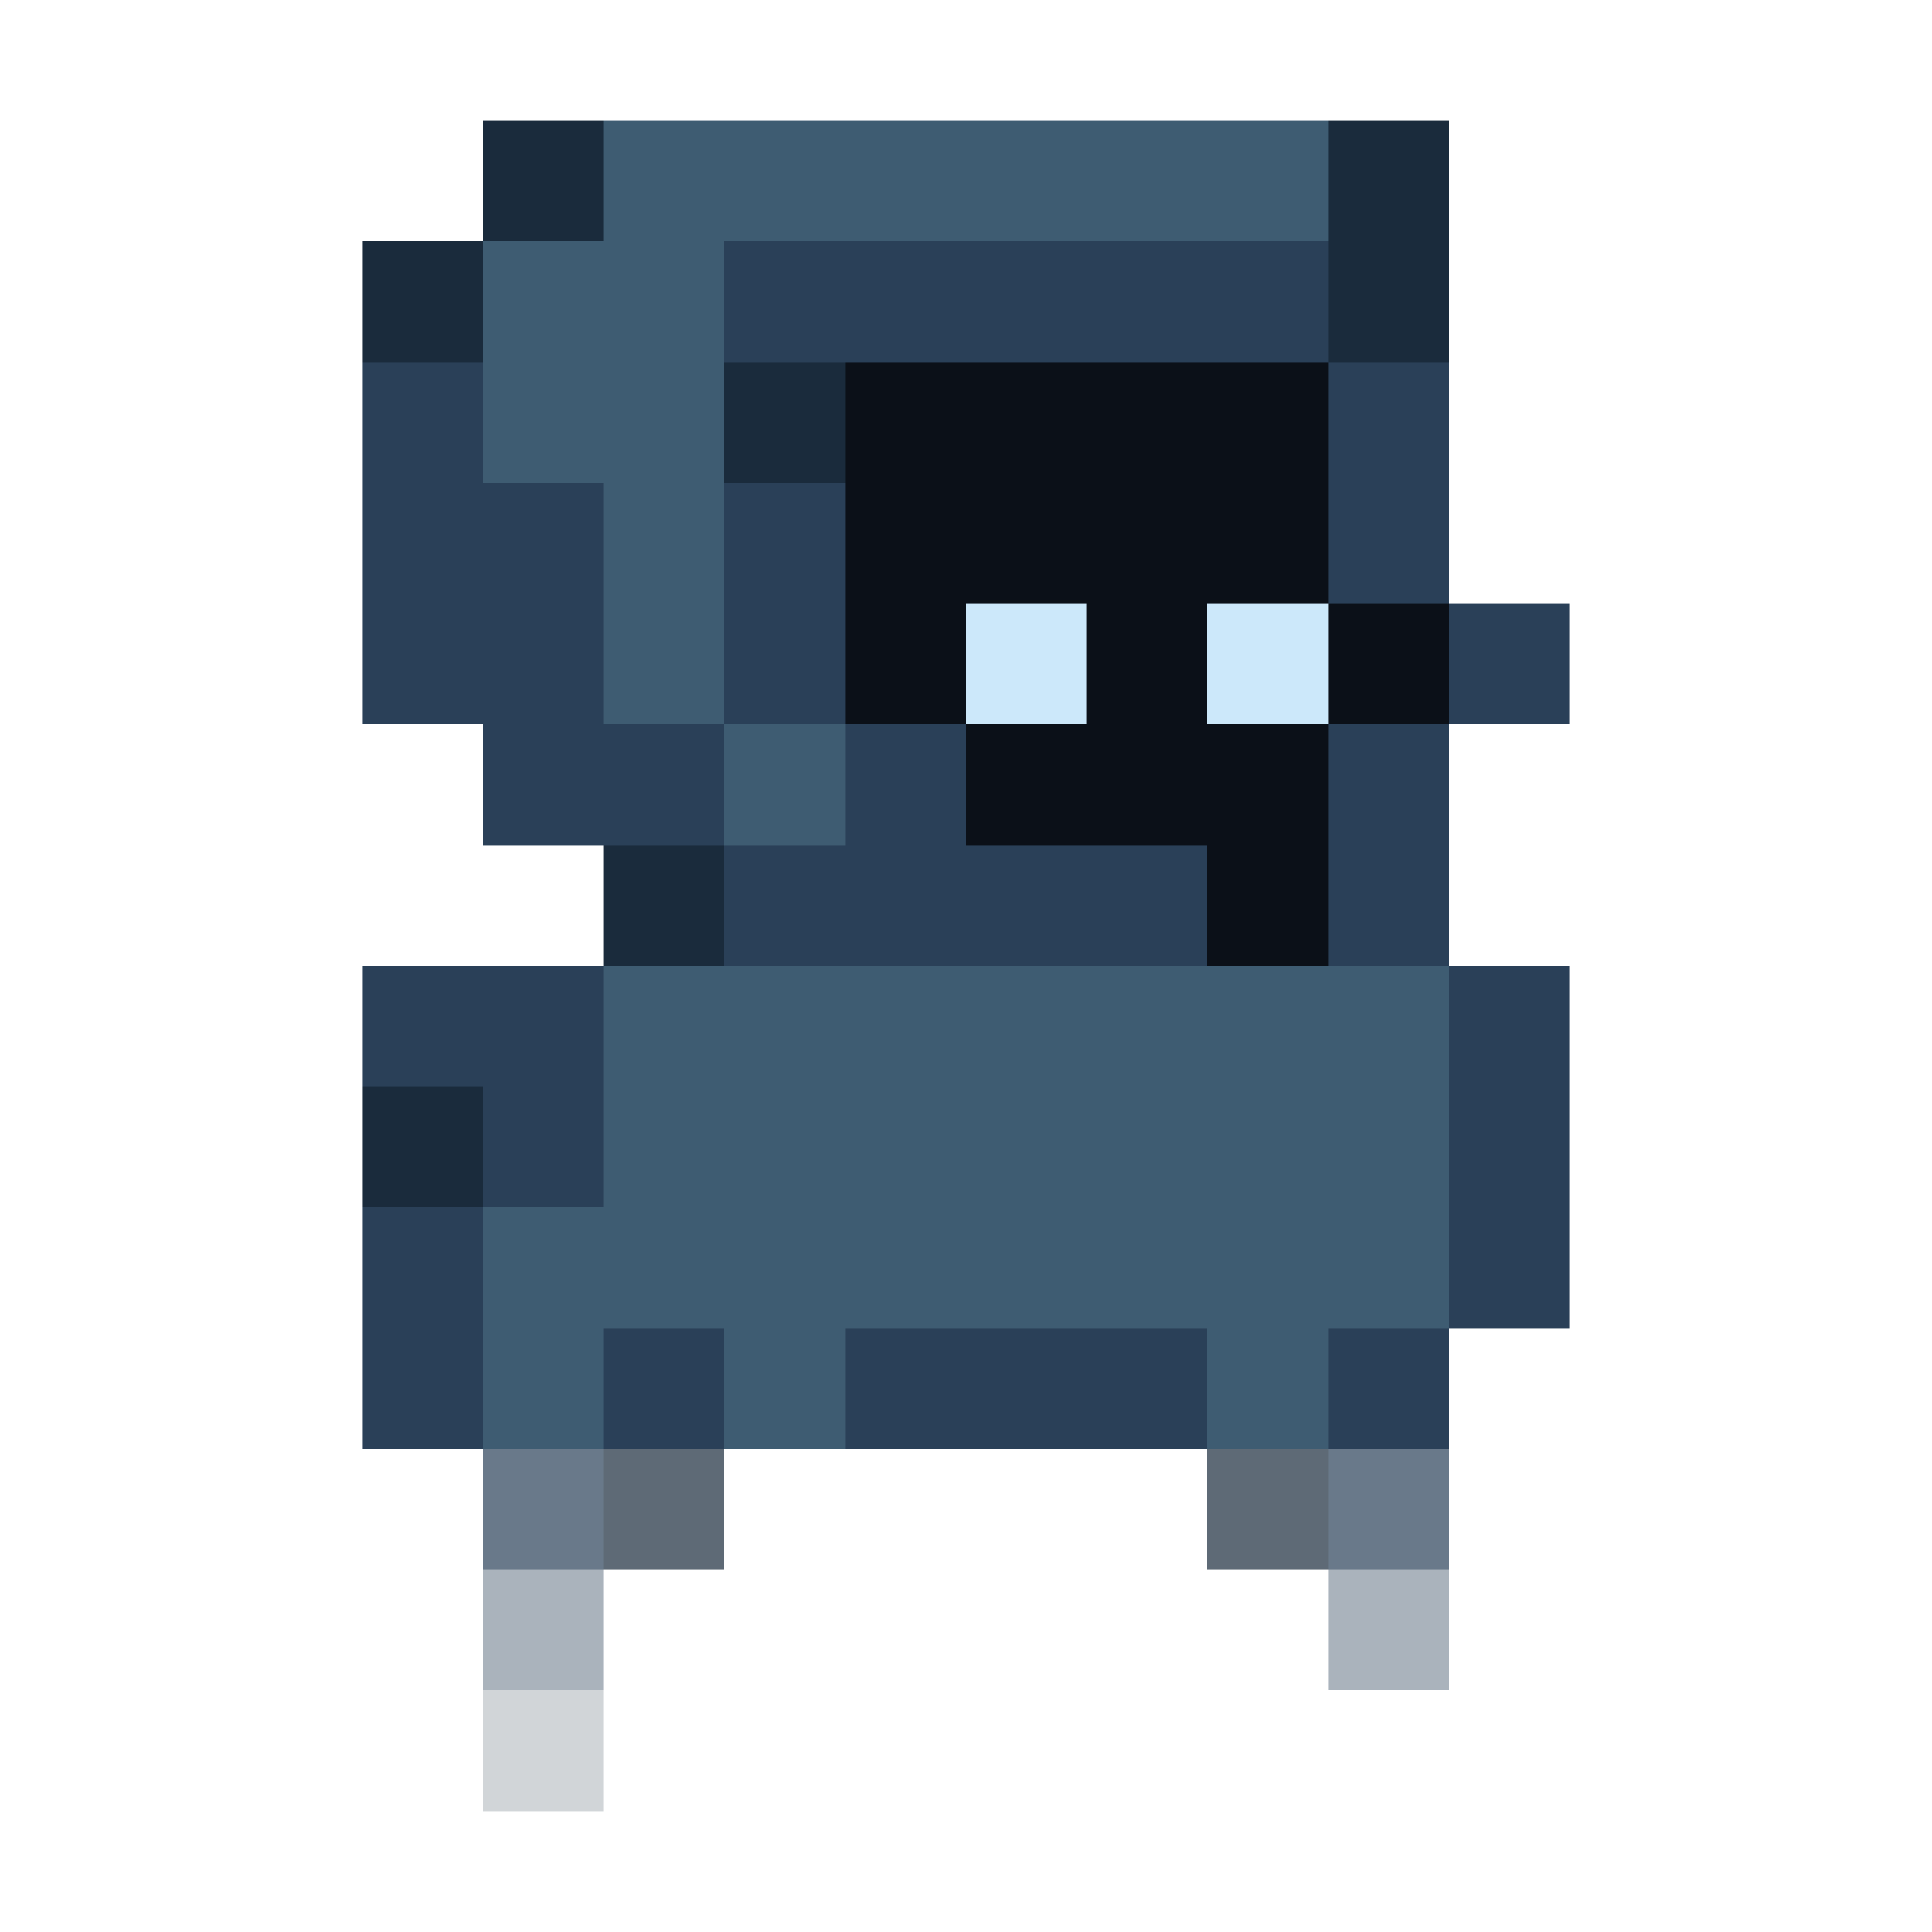
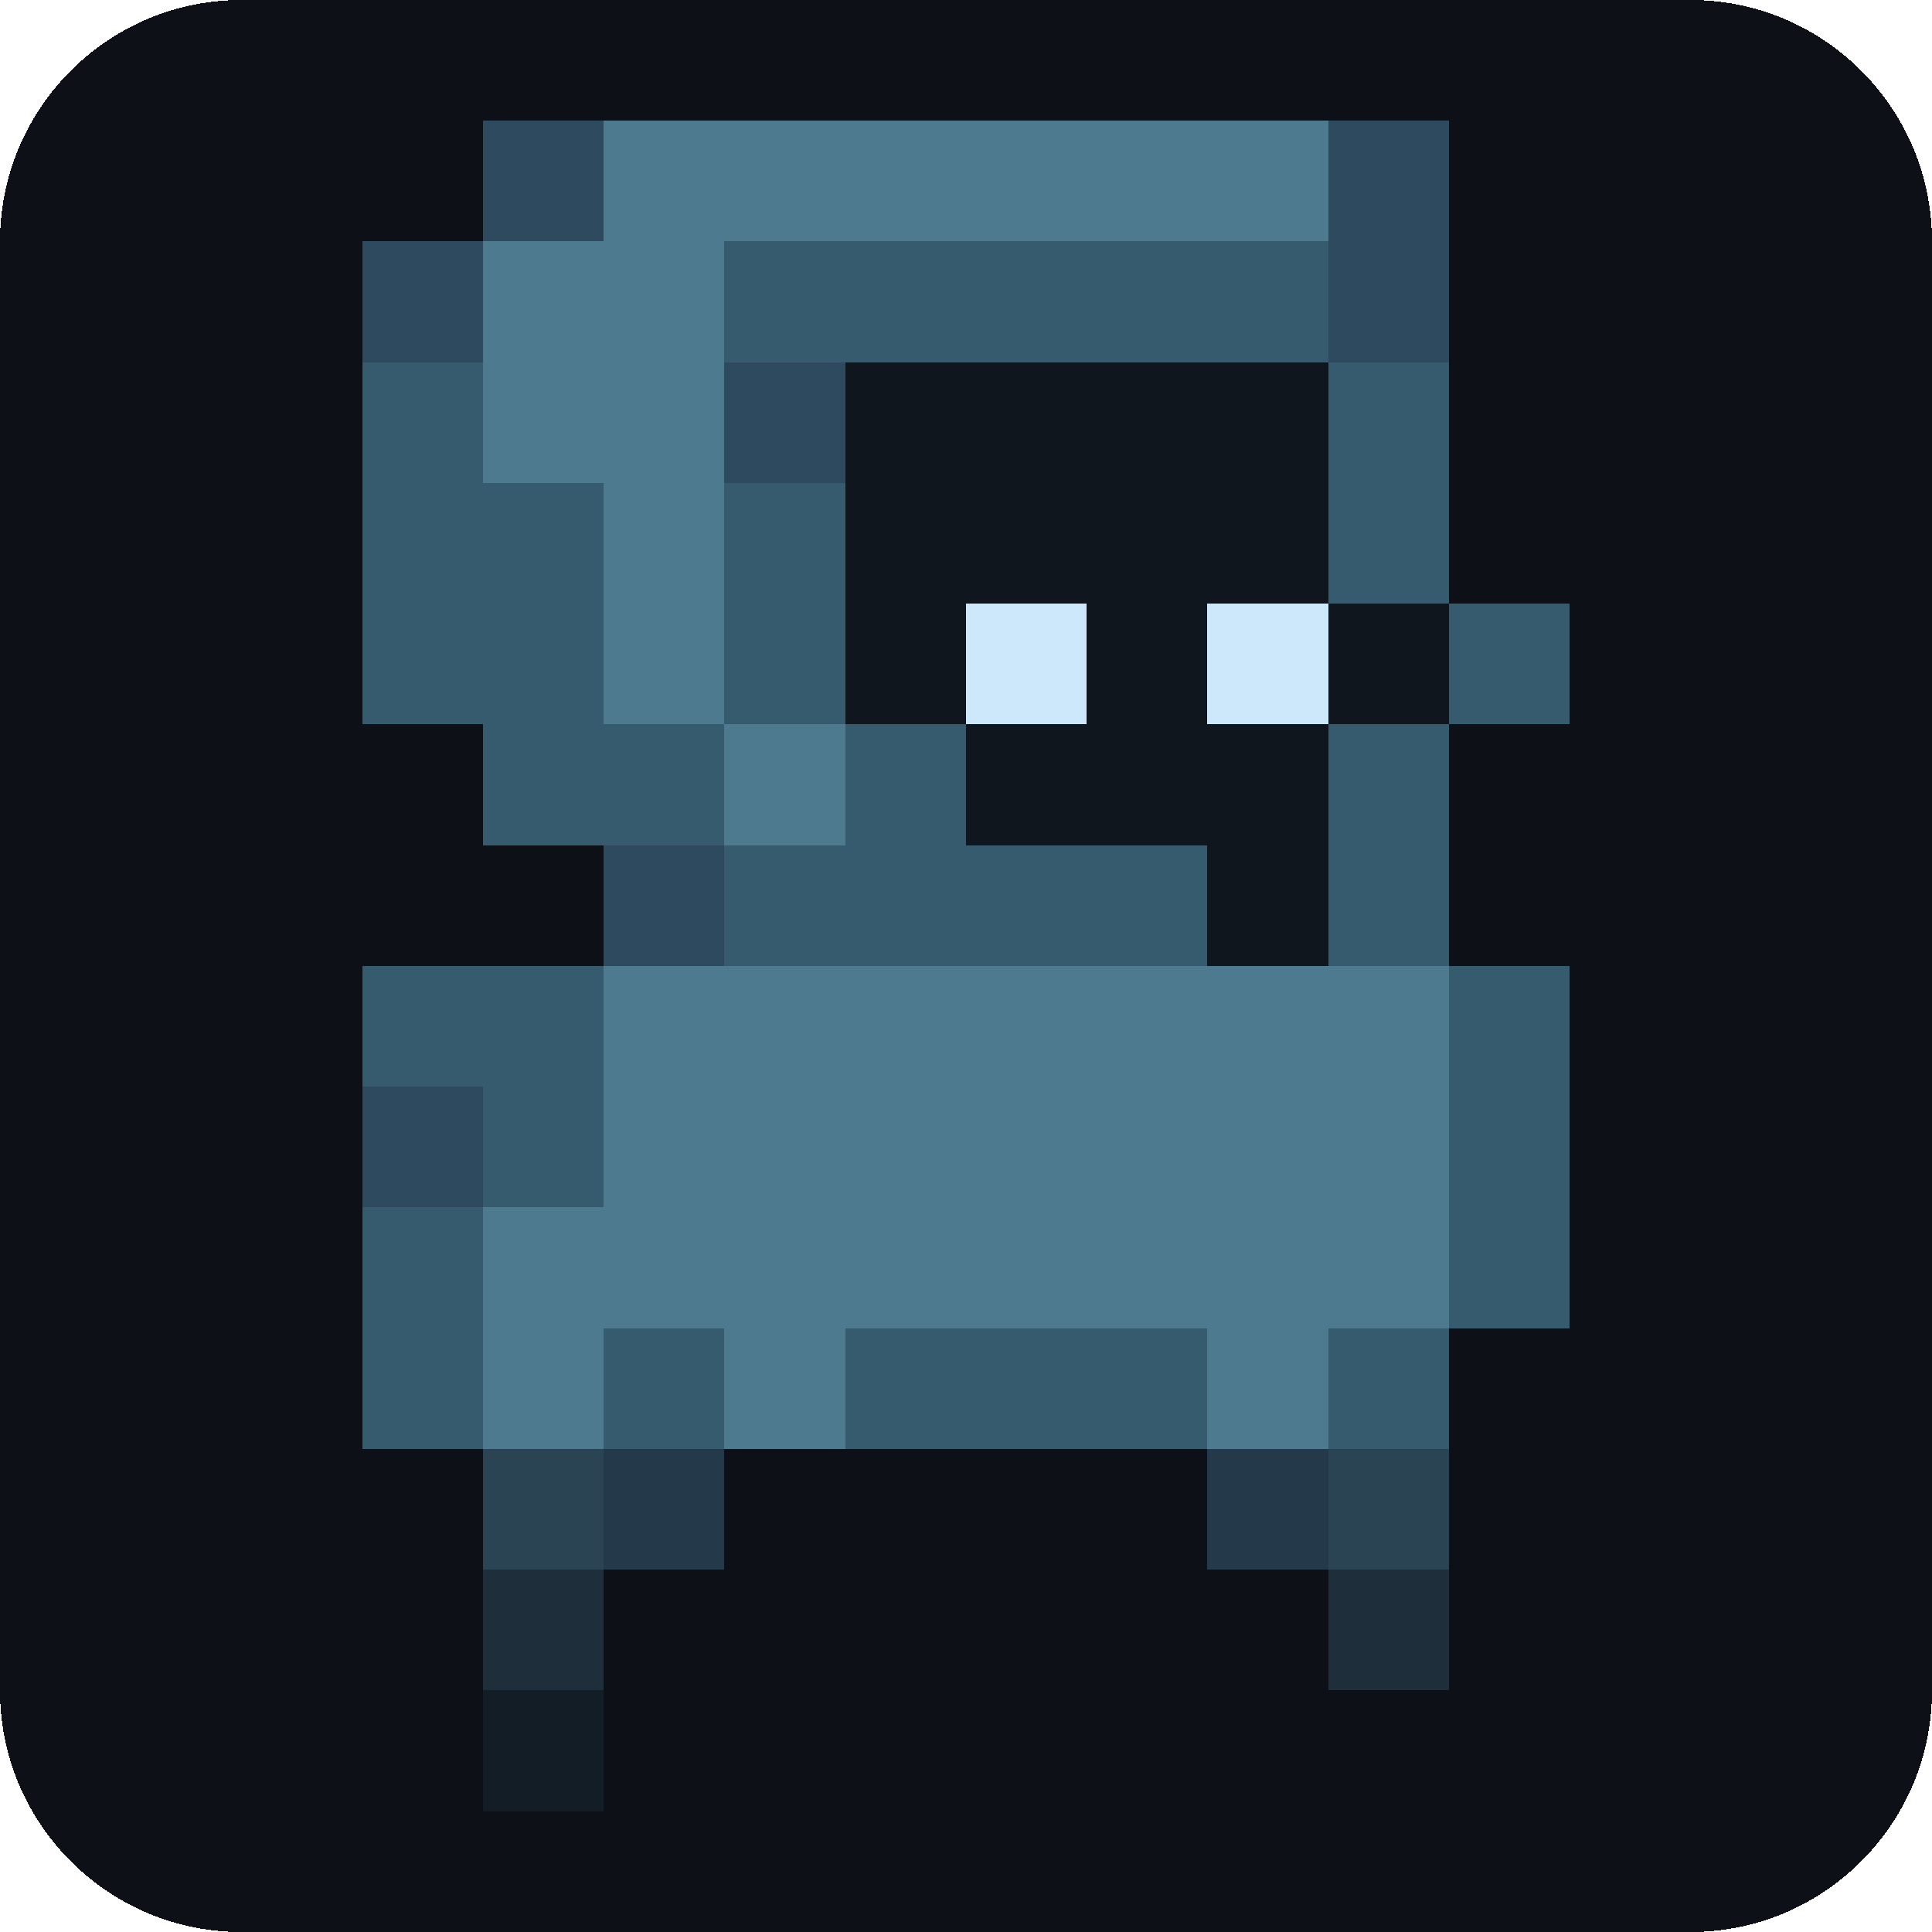
<svg xmlns="http://www.w3.org/2000/svg" viewBox="0 0 32 32" shape-rendering="crispEdges">
-   <rect x="8" y="2" width="2" height="2" fill="#1a2b3c" />
-   <rect x="10" y="2" width="12" height="2" fill="#3e5c72" />
-   <rect x="22" y="2" width="2" height="2" fill="#1a2b3c" />
-   <rect x="6" y="4" width="2" height="2" fill="#1a2b3c" />
-   <rect x="8" y="4" width="4" height="2" fill="#3e5c72" />
-   <rect x="12" y="4" width="10" height="2" fill="#2a4058" />
-   <rect x="22" y="4" width="2" height="2" fill="#1a2b3c" />
-   <rect x="6" y="6" width="2" height="2" fill="#2a4058" />
-   <rect x="8" y="6" width="4" height="2" fill="#3e5c72" />
-   <rect x="12" y="6" width="2" height="2" fill="#1a2b3c" />
-   <rect x="14" y="6" width="8" height="2" fill="#0b1018" />
-   <rect x="22" y="6" width="2" height="2" fill="#2a4058" />
-   <rect x="6" y="8" width="4" height="2" fill="#2a4058" />
-   <rect x="10" y="8" width="2" height="2" fill="#3e5c72" />
-   <rect x="12" y="8" width="2" height="2" fill="#2a4058" />
-   <rect x="14" y="8" width="8" height="2" fill="#0b1018" />
-   <rect x="22" y="8" width="2" height="2" fill="#2a4058" />
-   <rect x="6" y="10" width="4" height="2" fill="#2a4058" />
-   <rect x="10" y="10" width="2" height="2" fill="#3e5c72" />
-   <rect x="12" y="10" width="2" height="2" fill="#2a4058" />
-   <rect x="14" y="10" width="2" height="2" fill="#0b1018" />
+   <rect x="0" y="0" width="32" height="32" rx="4" fill="#0d1117" />
+   <rect x="8" y="2" width="2" height="2" fill="#2d4a5e" />
+   <rect x="10" y="2" width="12" height="2" fill="#4e7a90" />
+   <rect x="22" y="2" width="2" height="2" fill="#2d4a5e" />
+   <rect x="6" y="4" width="2" height="2" fill="#2d4a5e" />
+   <rect x="8" y="4" width="4" height="2" fill="#4e7a90" />
+   <rect x="12" y="4" width="10" height="2" fill="#365a6e" />
+   <rect x="22" y="4" width="2" height="2" fill="#2d4a5e" />
+   <rect x="6" y="6" width="2" height="2" fill="#365a6e" />
+   <rect x="8" y="6" width="4" height="2" fill="#4e7a90" />
+   <rect x="12" y="6" width="2" height="2" fill="#2d4a5e" />
+   <rect x="14" y="6" width="8" height="2" fill="#10161e" />
+   <rect x="22" y="6" width="2" height="2" fill="#365a6e" />
+   <rect x="6" y="8" width="4" height="2" fill="#365a6e" />
+   <rect x="10" y="8" width="2" height="2" fill="#4e7a90" />
+   <rect x="12" y="8" width="2" height="2" fill="#365a6e" />
+   <rect x="14" y="8" width="8" height="2" fill="#10161e" />
+   <rect x="22" y="8" width="2" height="2" fill="#365a6e" />
+   <rect x="6" y="10" width="4" height="2" fill="#365a6e" />
+   <rect x="10" y="10" width="2" height="2" fill="#4e7a90" />
+   <rect x="12" y="10" width="2" height="2" fill="#365a6e" />
+   <rect x="14" y="10" width="2" height="2" fill="#10161e" />
  <rect x="16" y="10" width="2" height="2" fill="#cce8fa" />
-   <rect x="18" y="10" width="2" height="2" fill="#0b1018" />
+   <rect x="18" y="10" width="2" height="2" fill="#10161e" />
  <rect x="20" y="10" width="2" height="2" fill="#cce8fa" />
-   <rect x="22" y="10" width="2" height="2" fill="#0b1018" />
-   <rect x="24" y="10" width="2" height="2" fill="#2a4058" />
-   <rect x="8" y="12" width="4" height="2" fill="#2a4058" />
-   <rect x="12" y="12" width="2" height="2" fill="#3e5c72" />
-   <rect x="14" y="12" width="2" height="2" fill="#2a4058" />
-   <rect x="16" y="12" width="6" height="2" fill="#0b1018" />
-   <rect x="22" y="12" width="2" height="2" fill="#2a4058" />
-   <rect x="10" y="14" width="2" height="2" fill="#1a2b3c" />
-   <rect x="12" y="14" width="8" height="2" fill="#2a4058" />
-   <rect x="20" y="14" width="2" height="2" fill="#0b1018" />
-   <rect x="22" y="14" width="2" height="2" fill="#2a4058" />
-   <rect x="6" y="16" width="4" height="2" fill="#2a4058" />
-   <rect x="10" y="16" width="14" height="2" fill="#3e5c72" />
-   <rect x="24" y="16" width="2" height="2" fill="#2a4058" />
-   <rect x="6" y="18" width="2" height="2" fill="#1a2b3c" />
-   <rect x="8" y="18" width="2" height="2" fill="#2a4058" />
-   <rect x="10" y="18" width="14" height="2" fill="#3e5c72" />
-   <rect x="24" y="18" width="2" height="2" fill="#2a4058" />
-   <rect x="6" y="20" width="2" height="2" fill="#2a4058" />
-   <rect x="8" y="20" width="16" height="2" fill="#3e5c72" />
-   <rect x="24" y="20" width="2" height="2" fill="#2a4058" />
-   <rect x="6" y="22" width="2" height="2" fill="#2a4058" />
-   <rect x="8" y="22" width="2" height="2" fill="#3e5c72" />
-   <rect x="10" y="22" width="2" height="2" fill="#2a4058" />
-   <rect x="12" y="22" width="2" height="2" fill="#3e5c72" />
-   <rect x="14" y="22" width="6" height="2" fill="#2a4058" />
-   <rect x="20" y="22" width="2" height="2" fill="#3e5c72" />
-   <rect x="22" y="22" width="2" height="2" fill="#2a4058" />
-   <rect x="8" y="24" width="2" height="2" fill="#2a4058" opacity="0.7" />
-   <rect x="10" y="24" width="2" height="2" fill="#1a2b3c" opacity="0.7" />
-   <rect x="20" y="24" width="2" height="2" fill="#1a2b3c" opacity="0.7" />
-   <rect x="22" y="24" width="2" height="2" fill="#2a4058" opacity="0.7" />
-   <rect x="8" y="26" width="2" height="2" fill="#2a4058" opacity="0.4" />
-   <rect x="22" y="26" width="2" height="2" fill="#2a4058" opacity="0.4" />
-   <rect x="8" y="28" width="2" height="2" fill="#1a2b3c" opacity="0.2" />
+   <rect x="22" y="10" width="2" height="2" fill="#10161e" />
+   <rect x="24" y="10" width="2" height="2" fill="#365a6e" />
+   <rect x="8" y="12" width="4" height="2" fill="#365a6e" />
+   <rect x="12" y="12" width="2" height="2" fill="#4e7a90" />
+   <rect x="14" y="12" width="2" height="2" fill="#365a6e" />
+   <rect x="16" y="12" width="6" height="2" fill="#10161e" />
+   <rect x="22" y="12" width="2" height="2" fill="#365a6e" />
+   <rect x="10" y="14" width="2" height="2" fill="#2d4a5e" />
+   <rect x="12" y="14" width="8" height="2" fill="#365a6e" />
+   <rect x="20" y="14" width="2" height="2" fill="#10161e" />
+   <rect x="22" y="14" width="2" height="2" fill="#365a6e" />
+   <rect x="6" y="16" width="4" height="2" fill="#365a6e" />
+   <rect x="10" y="16" width="14" height="2" fill="#4e7a90" />
+   <rect x="24" y="16" width="2" height="2" fill="#365a6e" />
+   <rect x="6" y="18" width="2" height="2" fill="#2d4a5e" />
+   <rect x="8" y="18" width="2" height="2" fill="#365a6e" />
+   <rect x="10" y="18" width="14" height="2" fill="#4e7a90" />
+   <rect x="24" y="18" width="2" height="2" fill="#365a6e" />
+   <rect x="6" y="20" width="2" height="2" fill="#365a6e" />
+   <rect x="8" y="20" width="16" height="2" fill="#4e7a90" />
+   <rect x="24" y="20" width="2" height="2" fill="#365a6e" />
+   <rect x="6" y="22" width="2" height="2" fill="#365a6e" />
+   <rect x="8" y="22" width="2" height="2" fill="#4e7a90" />
+   <rect x="10" y="22" width="2" height="2" fill="#365a6e" />
+   <rect x="12" y="22" width="2" height="2" fill="#4e7a90" />
+   <rect x="14" y="22" width="6" height="2" fill="#365a6e" />
+   <rect x="20" y="22" width="2" height="2" fill="#4e7a90" />
+   <rect x="22" y="22" width="2" height="2" fill="#365a6e" />
+   <rect x="8" y="24" width="2" height="2" fill="#365a6e" opacity="0.7" />
+   <rect x="10" y="24" width="2" height="2" fill="#2d4a5e" opacity="0.7" />
+   <rect x="20" y="24" width="2" height="2" fill="#2d4a5e" opacity="0.7" />
+   <rect x="22" y="24" width="2" height="2" fill="#365a6e" opacity="0.7" />
+   <rect x="8" y="26" width="2" height="2" fill="#365a6e" opacity="0.4" />
+   <rect x="22" y="26" width="2" height="2" fill="#365a6e" opacity="0.4" />
+   <rect x="8" y="28" width="2" height="2" fill="#2d4a5e" opacity="0.2" />
</svg>
